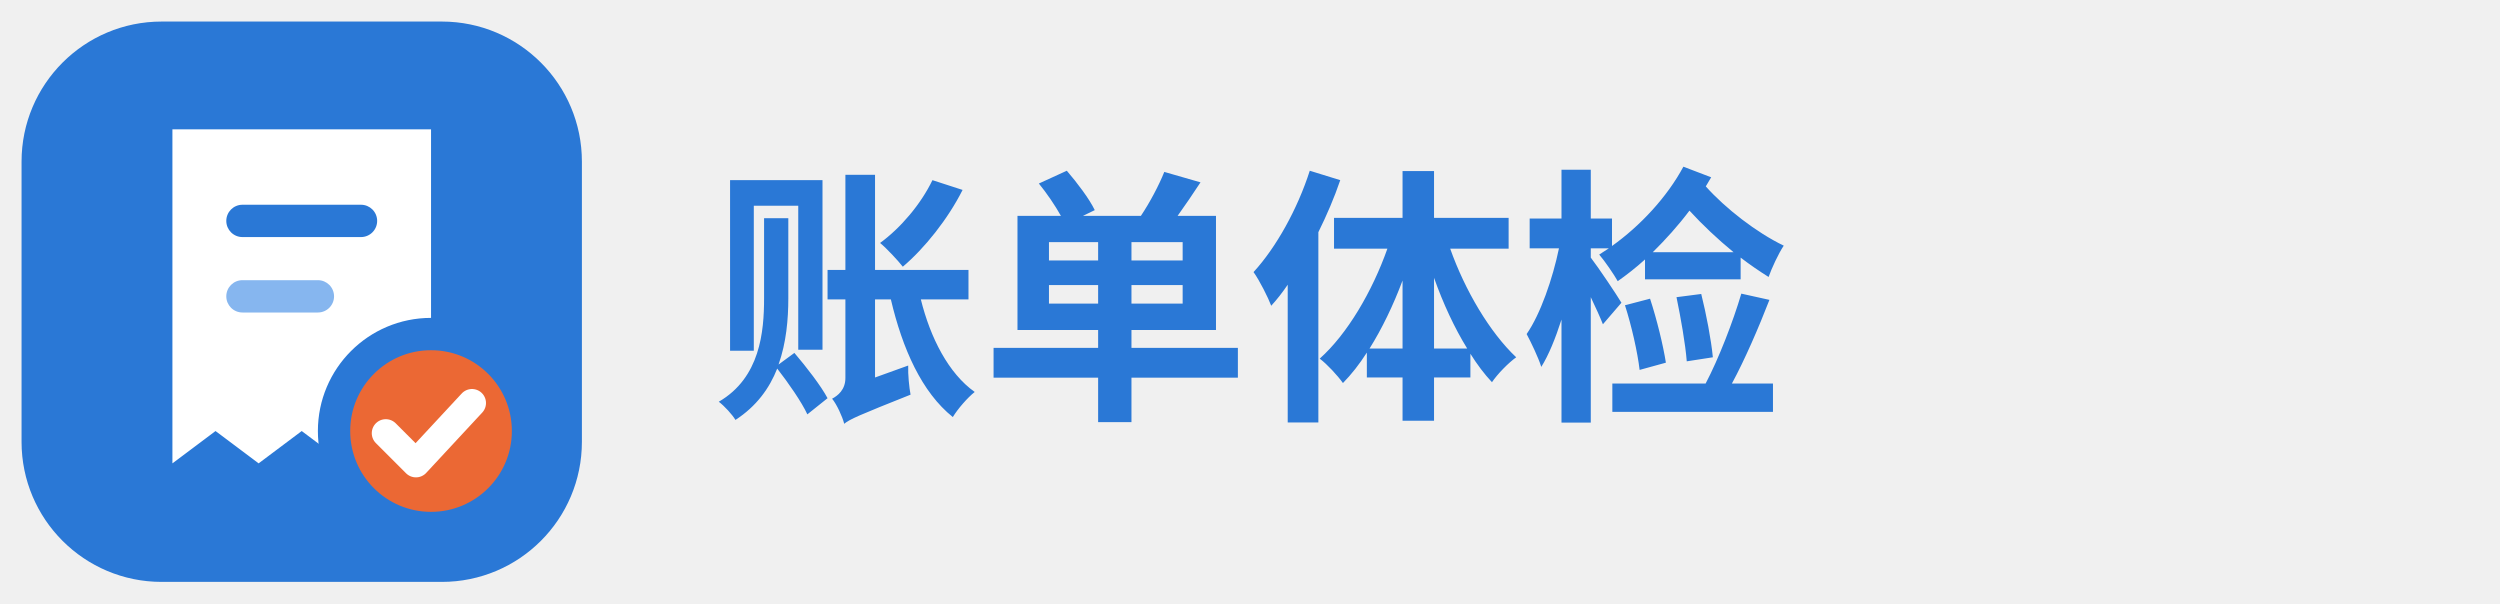
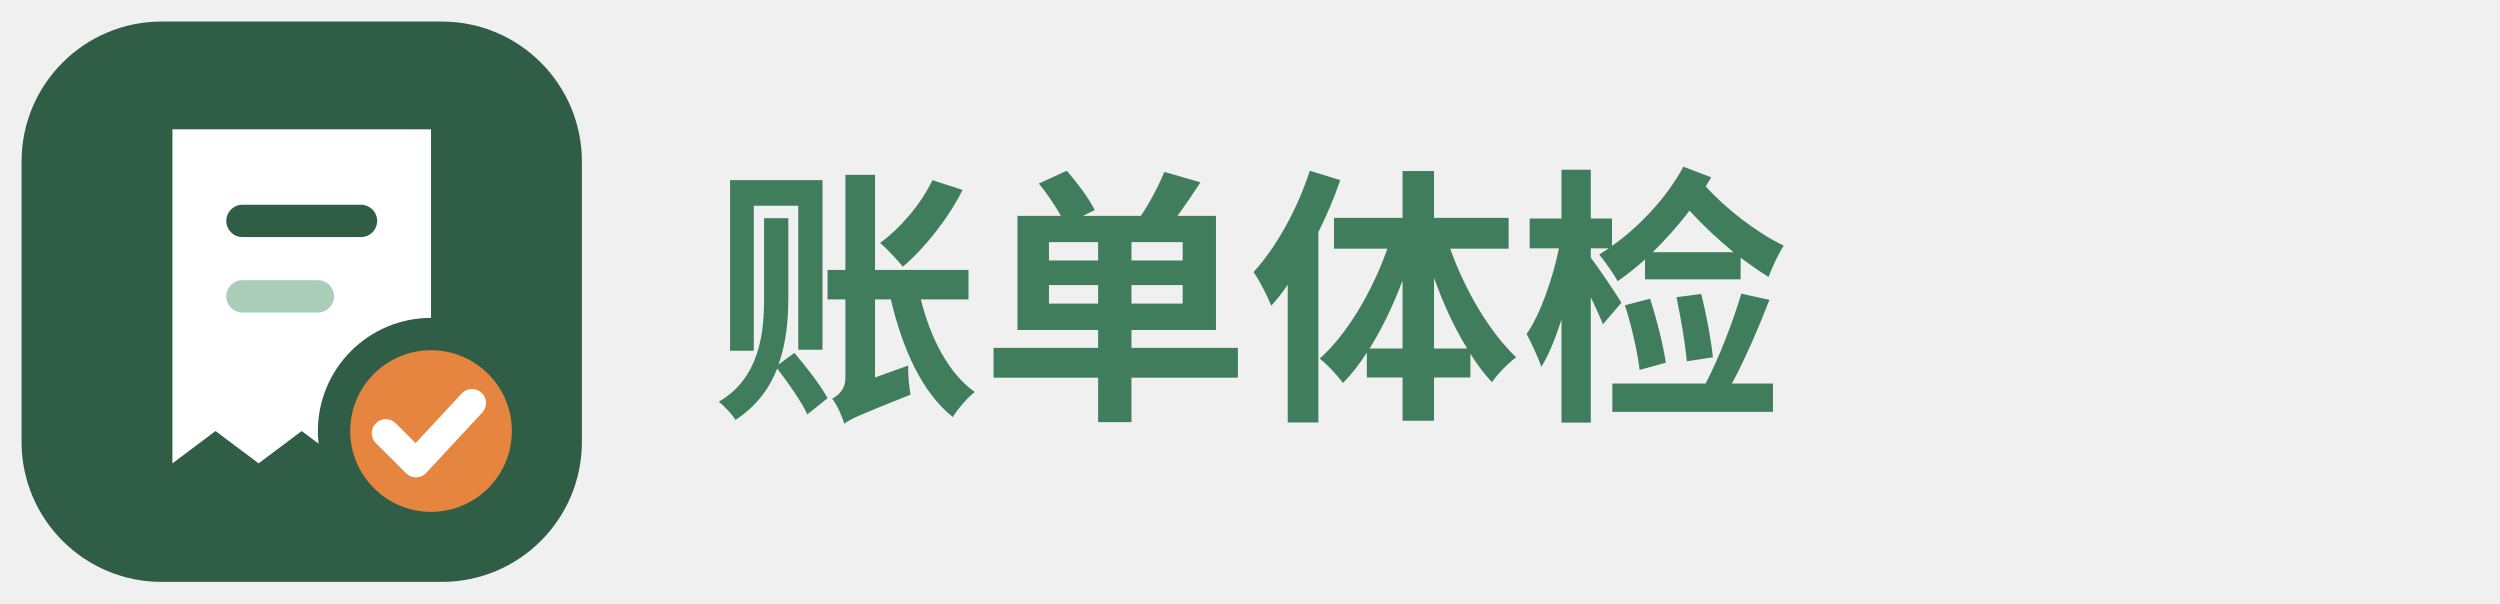
<svg xmlns="http://www.w3.org/2000/svg" width="232" height="56" viewBox="0 0 232 56">
-   <rect x="2" y="2" width="52" height="52" rx="13" fill="#2a78d6" />
+   <rect x="2" y="2" width="52" height="52" rx="13" fill="#2f5d46" />
  <path d="M16 12h24v31l-4-3-4 3-4-3-4 3-4-3-4 3z" fill="#ffffff" />
-   <rect x="21" y="19" width="14" height="3" rx="1.5" fill="#2a78d6" />
-   <rect x="21" y="26" width="10" height="3" rx="1.5" fill="#86b6ef" />
-   <circle cx="40" cy="40" r="9" fill="#eb6834" stroke="#2a78d6" stroke-width="3" />
+   <rect x="21" y="19" width="14" height="3" rx="1.5" fill="#2f5d46" />
+   <rect x="21" y="26" width="10" height="3" rx="1.5" fill="#a9cdb8" />
+   <circle cx="40" cy="40" r="9" fill="#e5853f" stroke="#2f5d46" stroke-width="3" />
  <path d="M35.8 40.2l2.8 2.8 5.2-5.6" fill="none" stroke="#ffffff" stroke-width="2.6" stroke-linecap="round" stroke-linejoin="round" />
-   <text x="66" y="37" font-family="Inter, 'PingFang SC', 'Microsoft YaHei', sans-serif" font-size="25" font-weight="700" fill="#2a78d6">账单体检</text>
+   <text x="66" y="37" font-family="Inter, 'PingFang SC', 'Microsoft YaHei', sans-serif" font-size="25" font-weight="700" fill="#3f7d5c">账单体检</text>
</svg>
